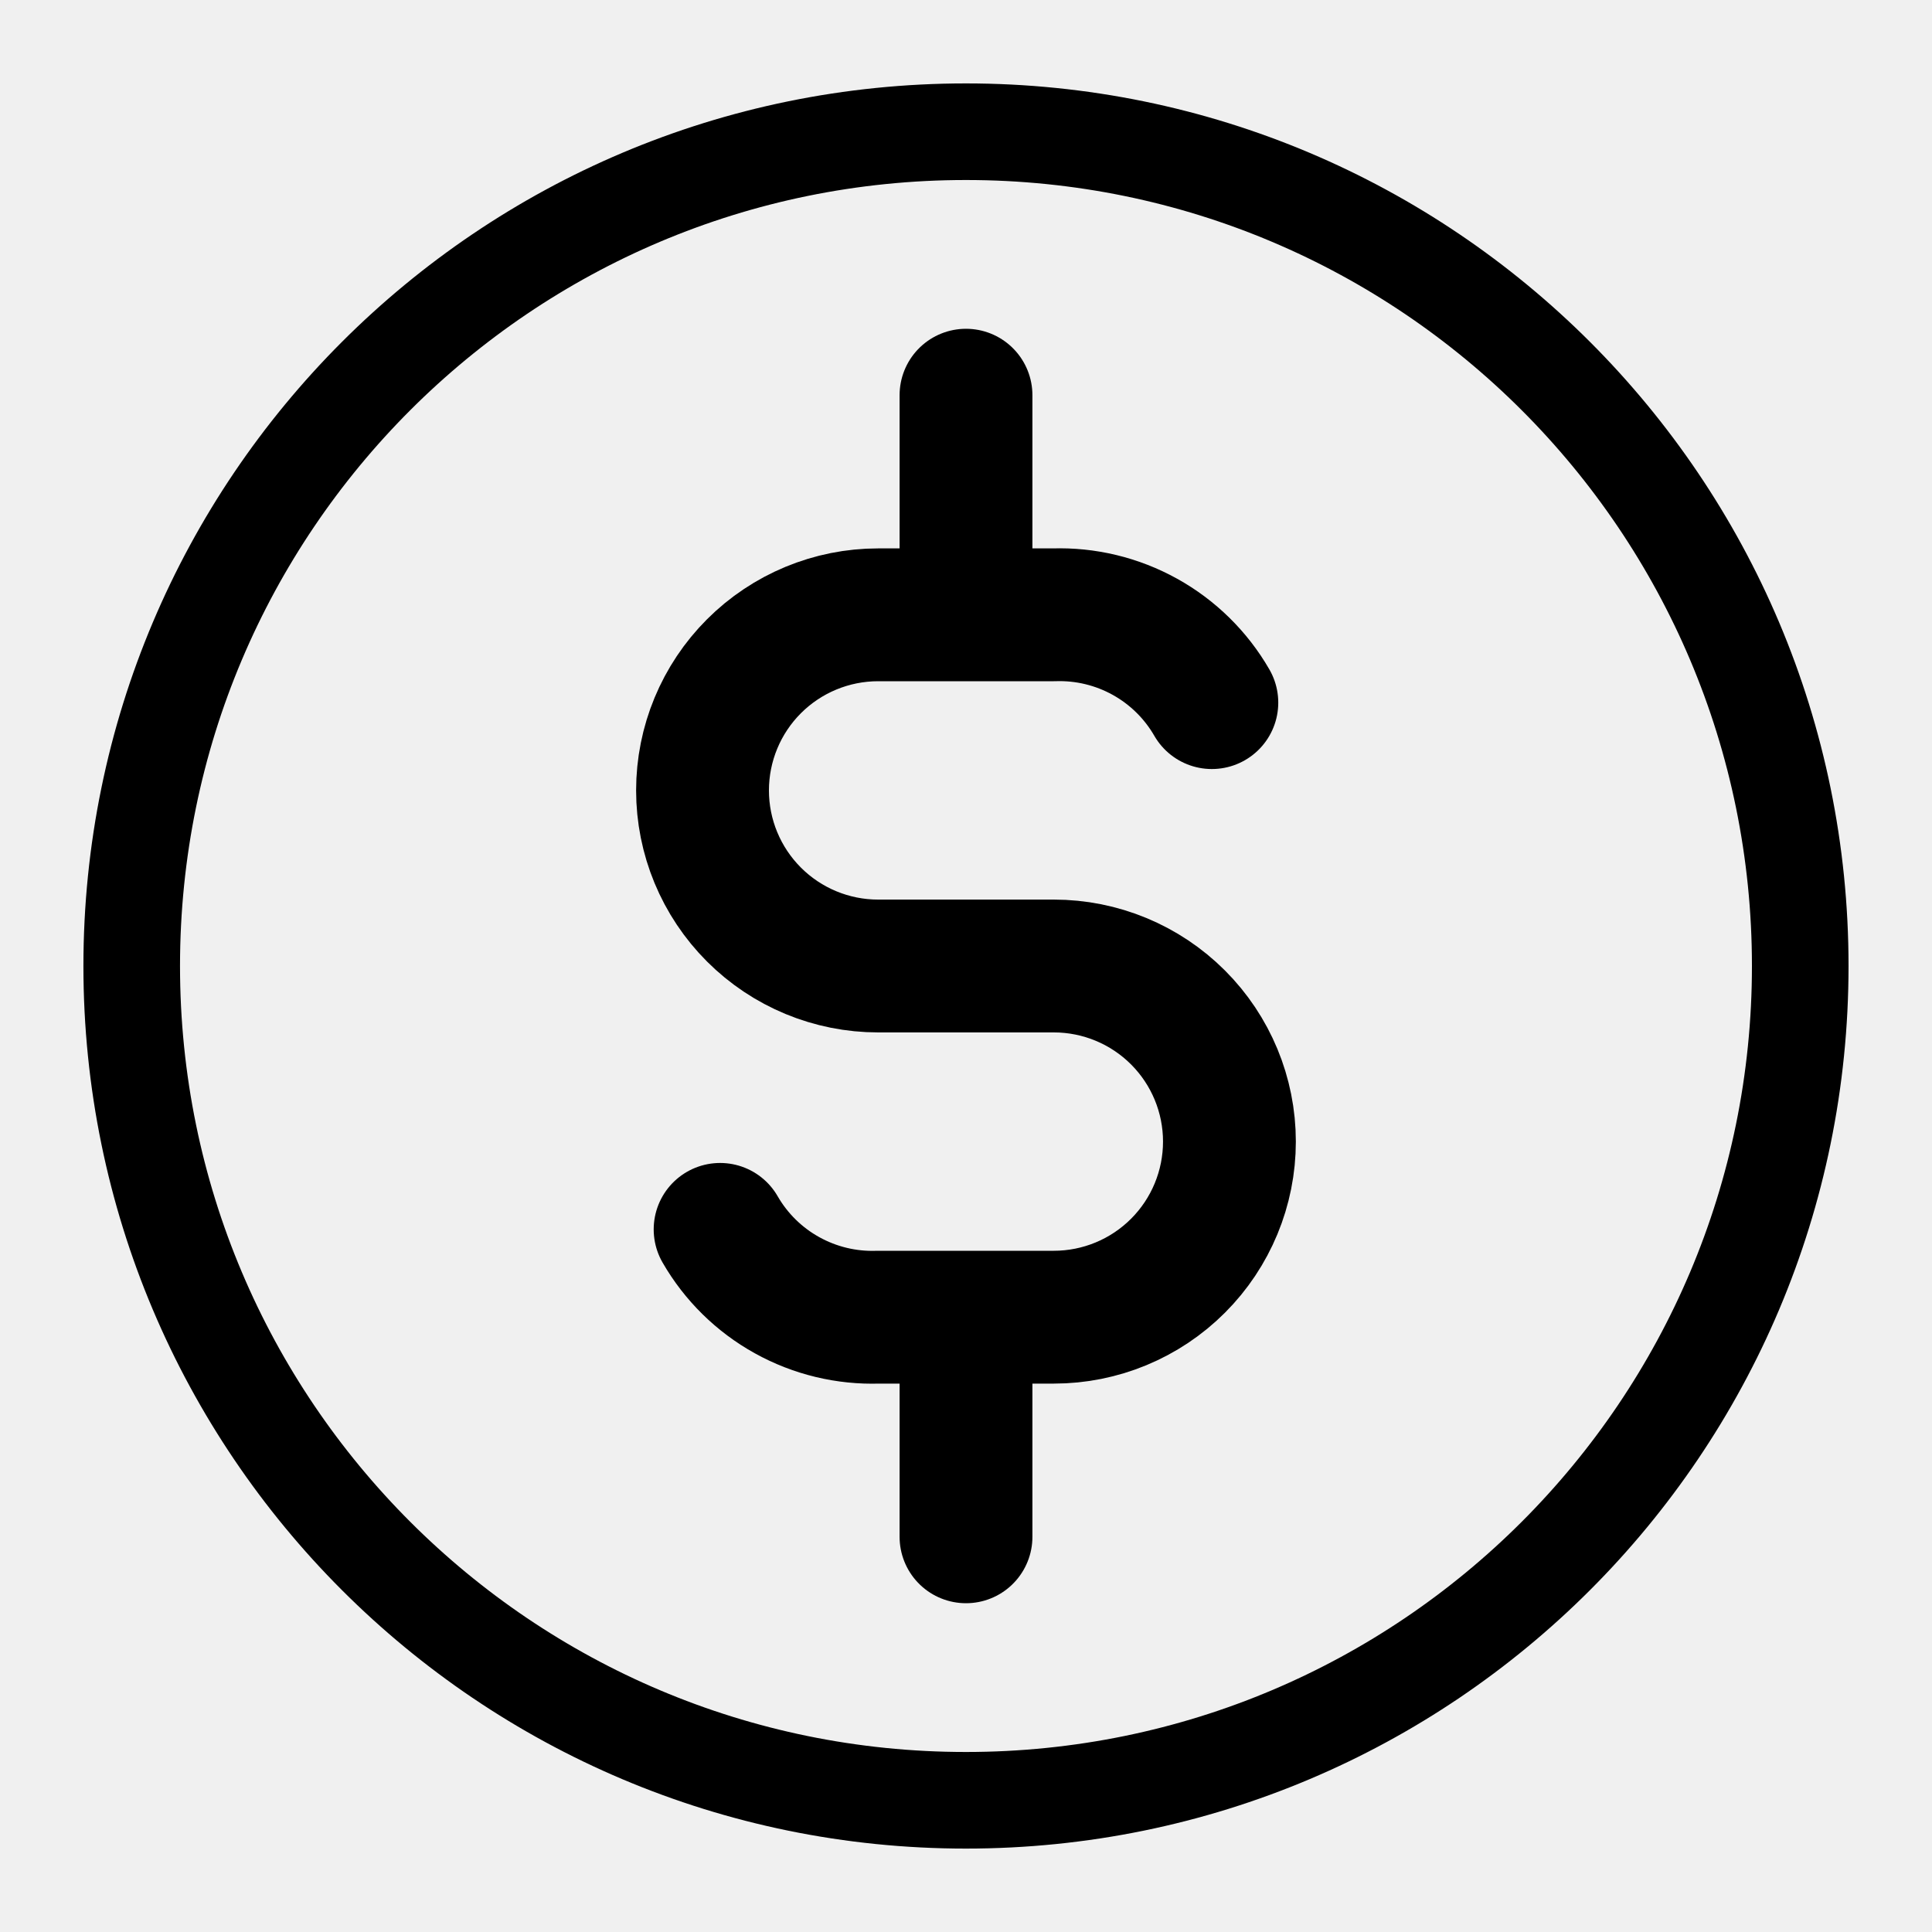
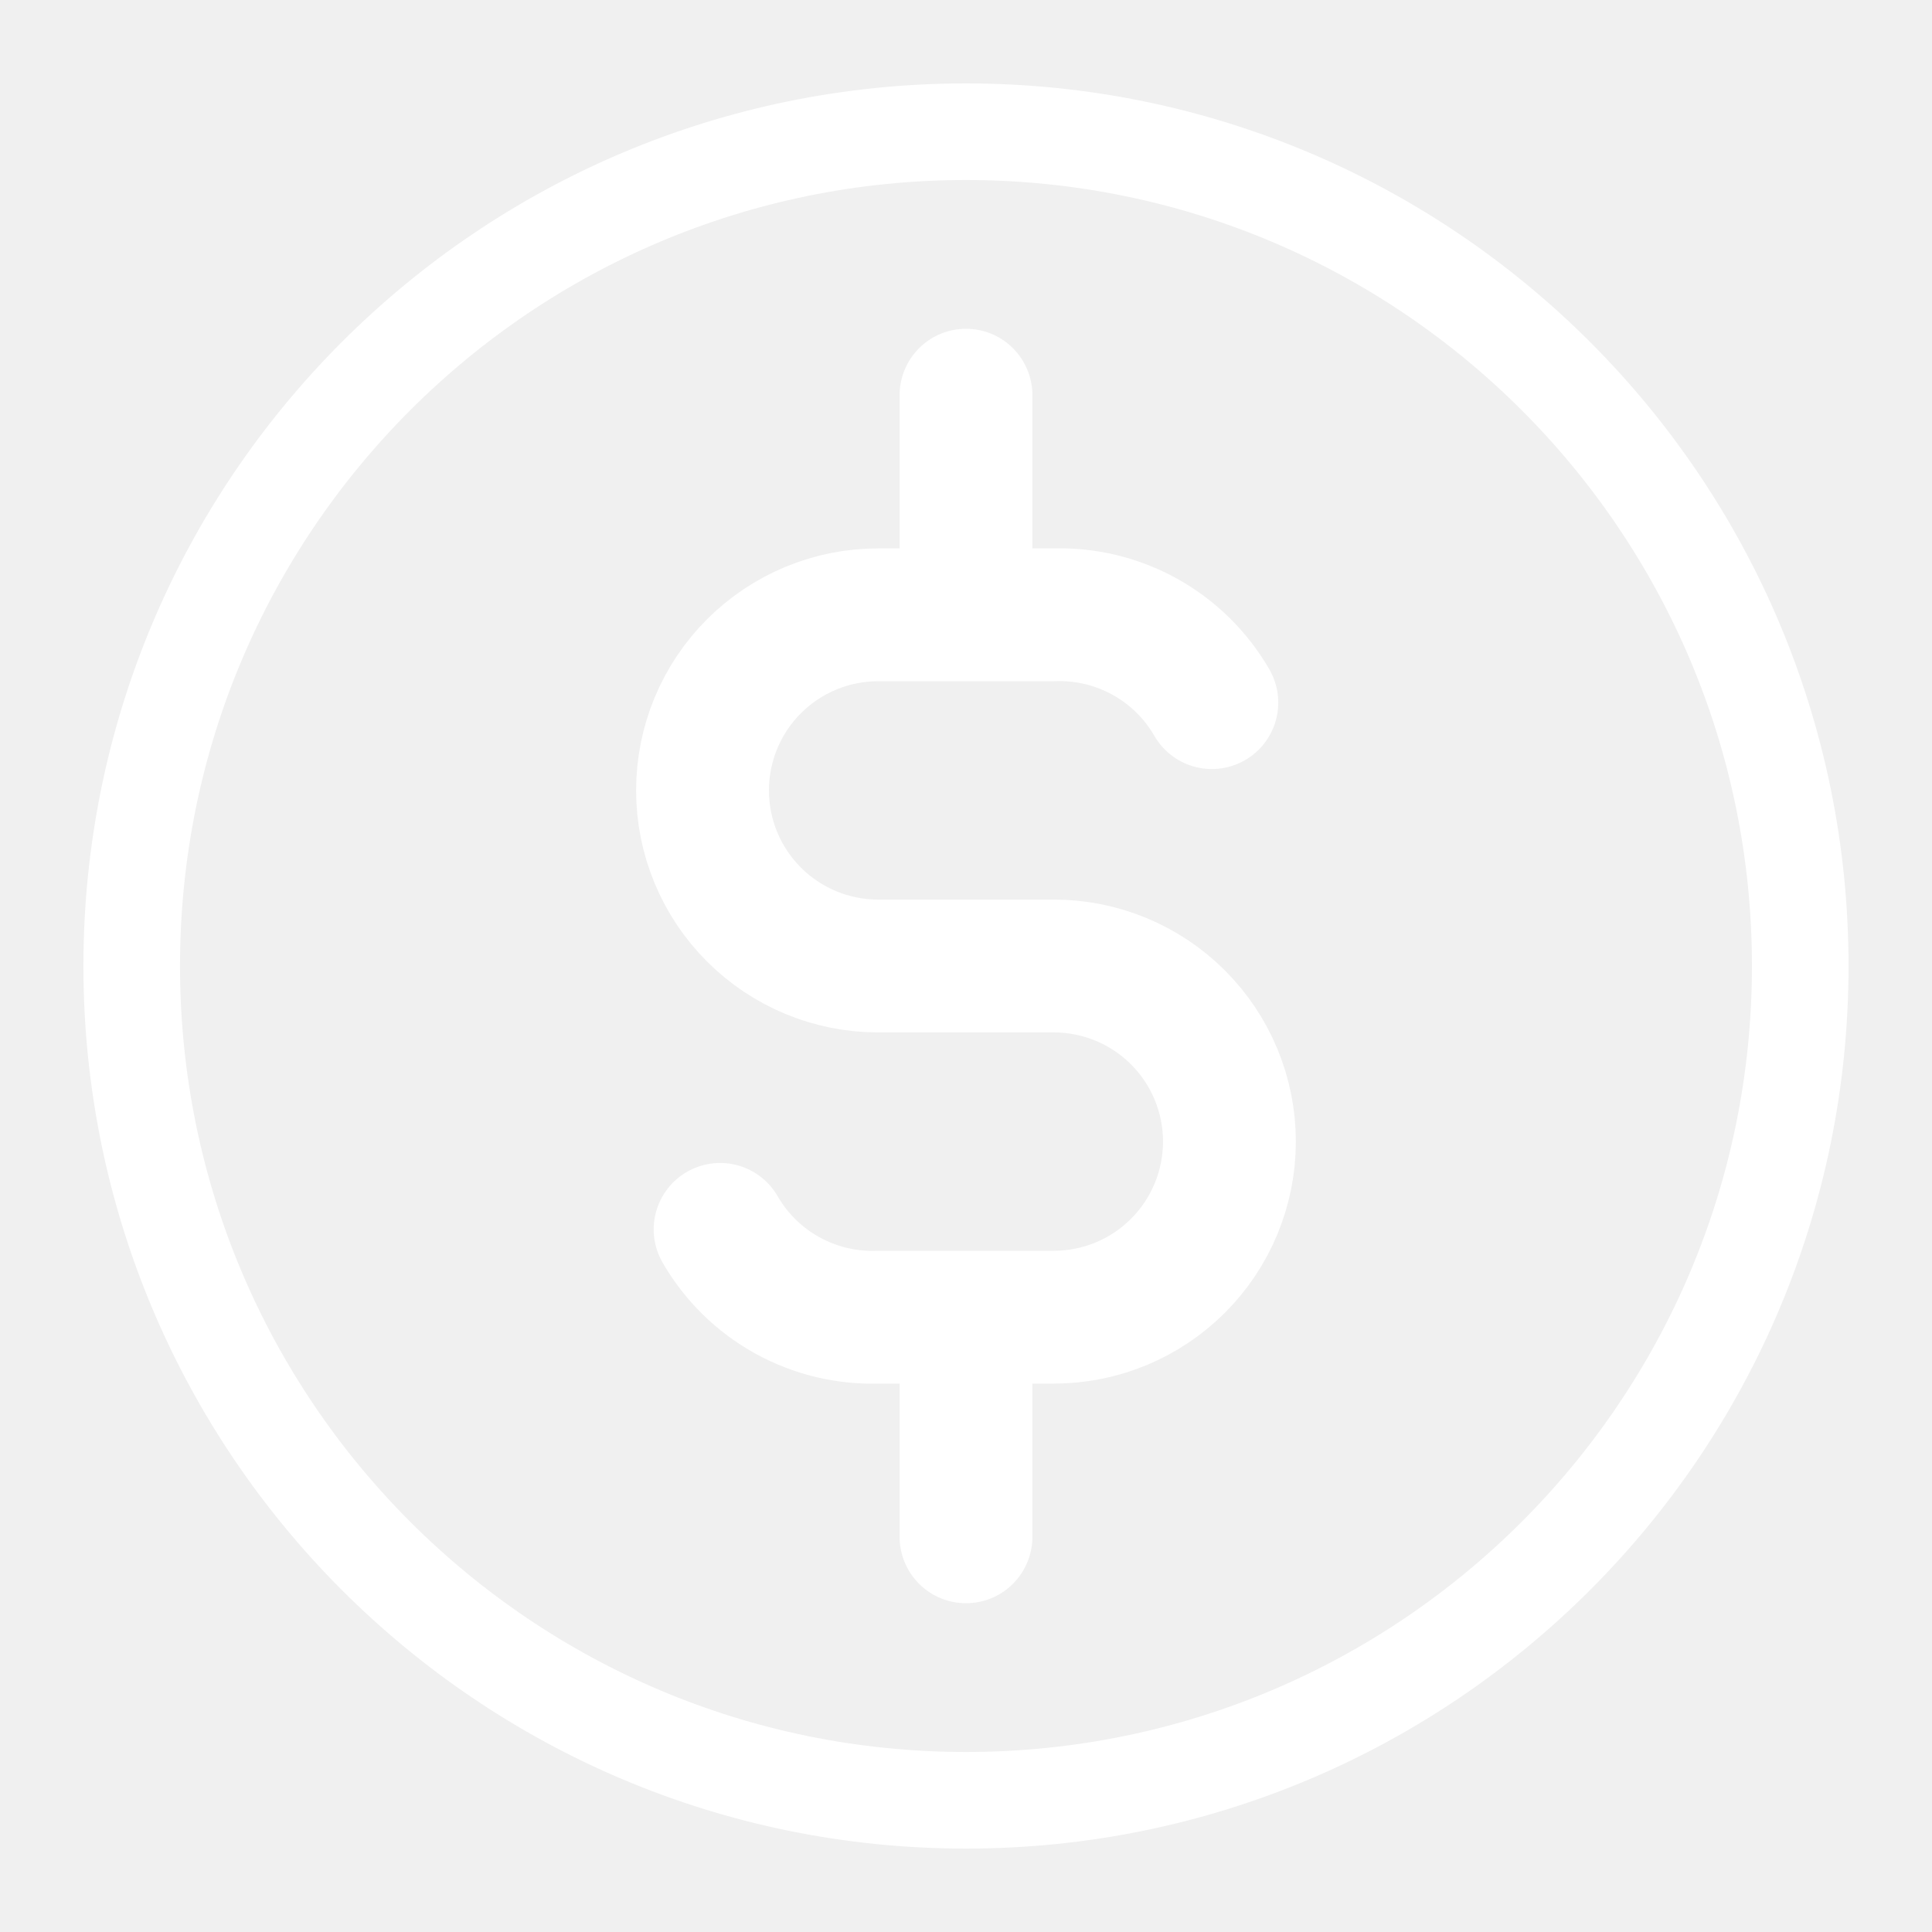
<svg xmlns="http://www.w3.org/2000/svg" width="40" height="40" viewBox="0 0 40 40" fill="none">
-   <path d="M19.999 37.273C29.539 37.273 37.272 29.54 37.272 20C37.272 10.461 29.539 2.727 19.999 2.727C10.46 2.727 2.727 10.461 2.727 20C2.727 29.54 10.46 37.273 19.999 37.273Z" stroke="black" stroke-width="2" stroke-linecap="round" stroke-linejoin="round" />
-   <path d="M25.09 14.547C24.761 13.976 24.282 13.505 23.706 13.185C23.13 12.865 22.477 12.707 21.818 12.729H18.181C17.217 12.729 16.292 13.112 15.61 13.794C14.928 14.476 14.545 15.4 14.545 16.365C14.545 17.329 14.928 18.253 15.61 18.935C16.292 19.617 17.217 20 18.181 20H21.818C22.782 20 23.707 20.383 24.389 21.065C25.071 21.747 25.454 22.671 25.454 23.635C25.454 24.599 25.071 25.524 24.389 26.206C23.707 26.888 22.782 27.271 21.818 27.271H18.181C17.522 27.293 16.869 27.135 16.293 26.815C15.716 26.495 15.238 26.024 14.909 25.453" stroke="black" stroke-width="2.75" stroke-linecap="round" stroke-linejoin="round" />
-   <path d="M20 8.182V12.121M20 27.879V31.818" stroke="black" stroke-width="2.75" stroke-linecap="round" stroke-linejoin="round" />
+   <path d="M19.999 37.273C29.539 37.273 37.272 29.54 37.272 20C37.272 10.461 29.539 2.727 19.999 2.727C10.46 2.727 2.727 10.461 2.727 20C2.727 29.54 10.46 37.273 19.999 37.273Z" stroke="white" stroke-width="2" stroke-linecap="round" stroke-linejoin="round" />
+   <path d="M25.09 14.547C24.761 13.976 24.282 13.505 23.706 13.185C23.13 12.865 22.477 12.707 21.818 12.729H18.181C17.217 12.729 16.292 13.112 15.61 13.794C14.928 14.476 14.545 15.4 14.545 16.365C14.545 17.329 14.928 18.253 15.61 18.935C16.292 19.617 17.217 20 18.181 20H21.818C22.782 20 23.707 20.383 24.389 21.065C25.071 21.747 25.454 22.671 25.454 23.635C25.454 24.599 25.071 25.524 24.389 26.206C23.707 26.888 22.782 27.271 21.818 27.271H18.181C17.522 27.293 16.869 27.135 16.293 26.815C15.716 26.495 15.238 26.024 14.909 25.453" stroke="white" stroke-width="2.75" stroke-linecap="round" stroke-linejoin="round" />
+   <path d="M20 8.182V12.121M20 27.879V31.818" stroke="white" stroke-width="2.75" stroke-linecap="round" stroke-linejoin="round" />
</svg>
